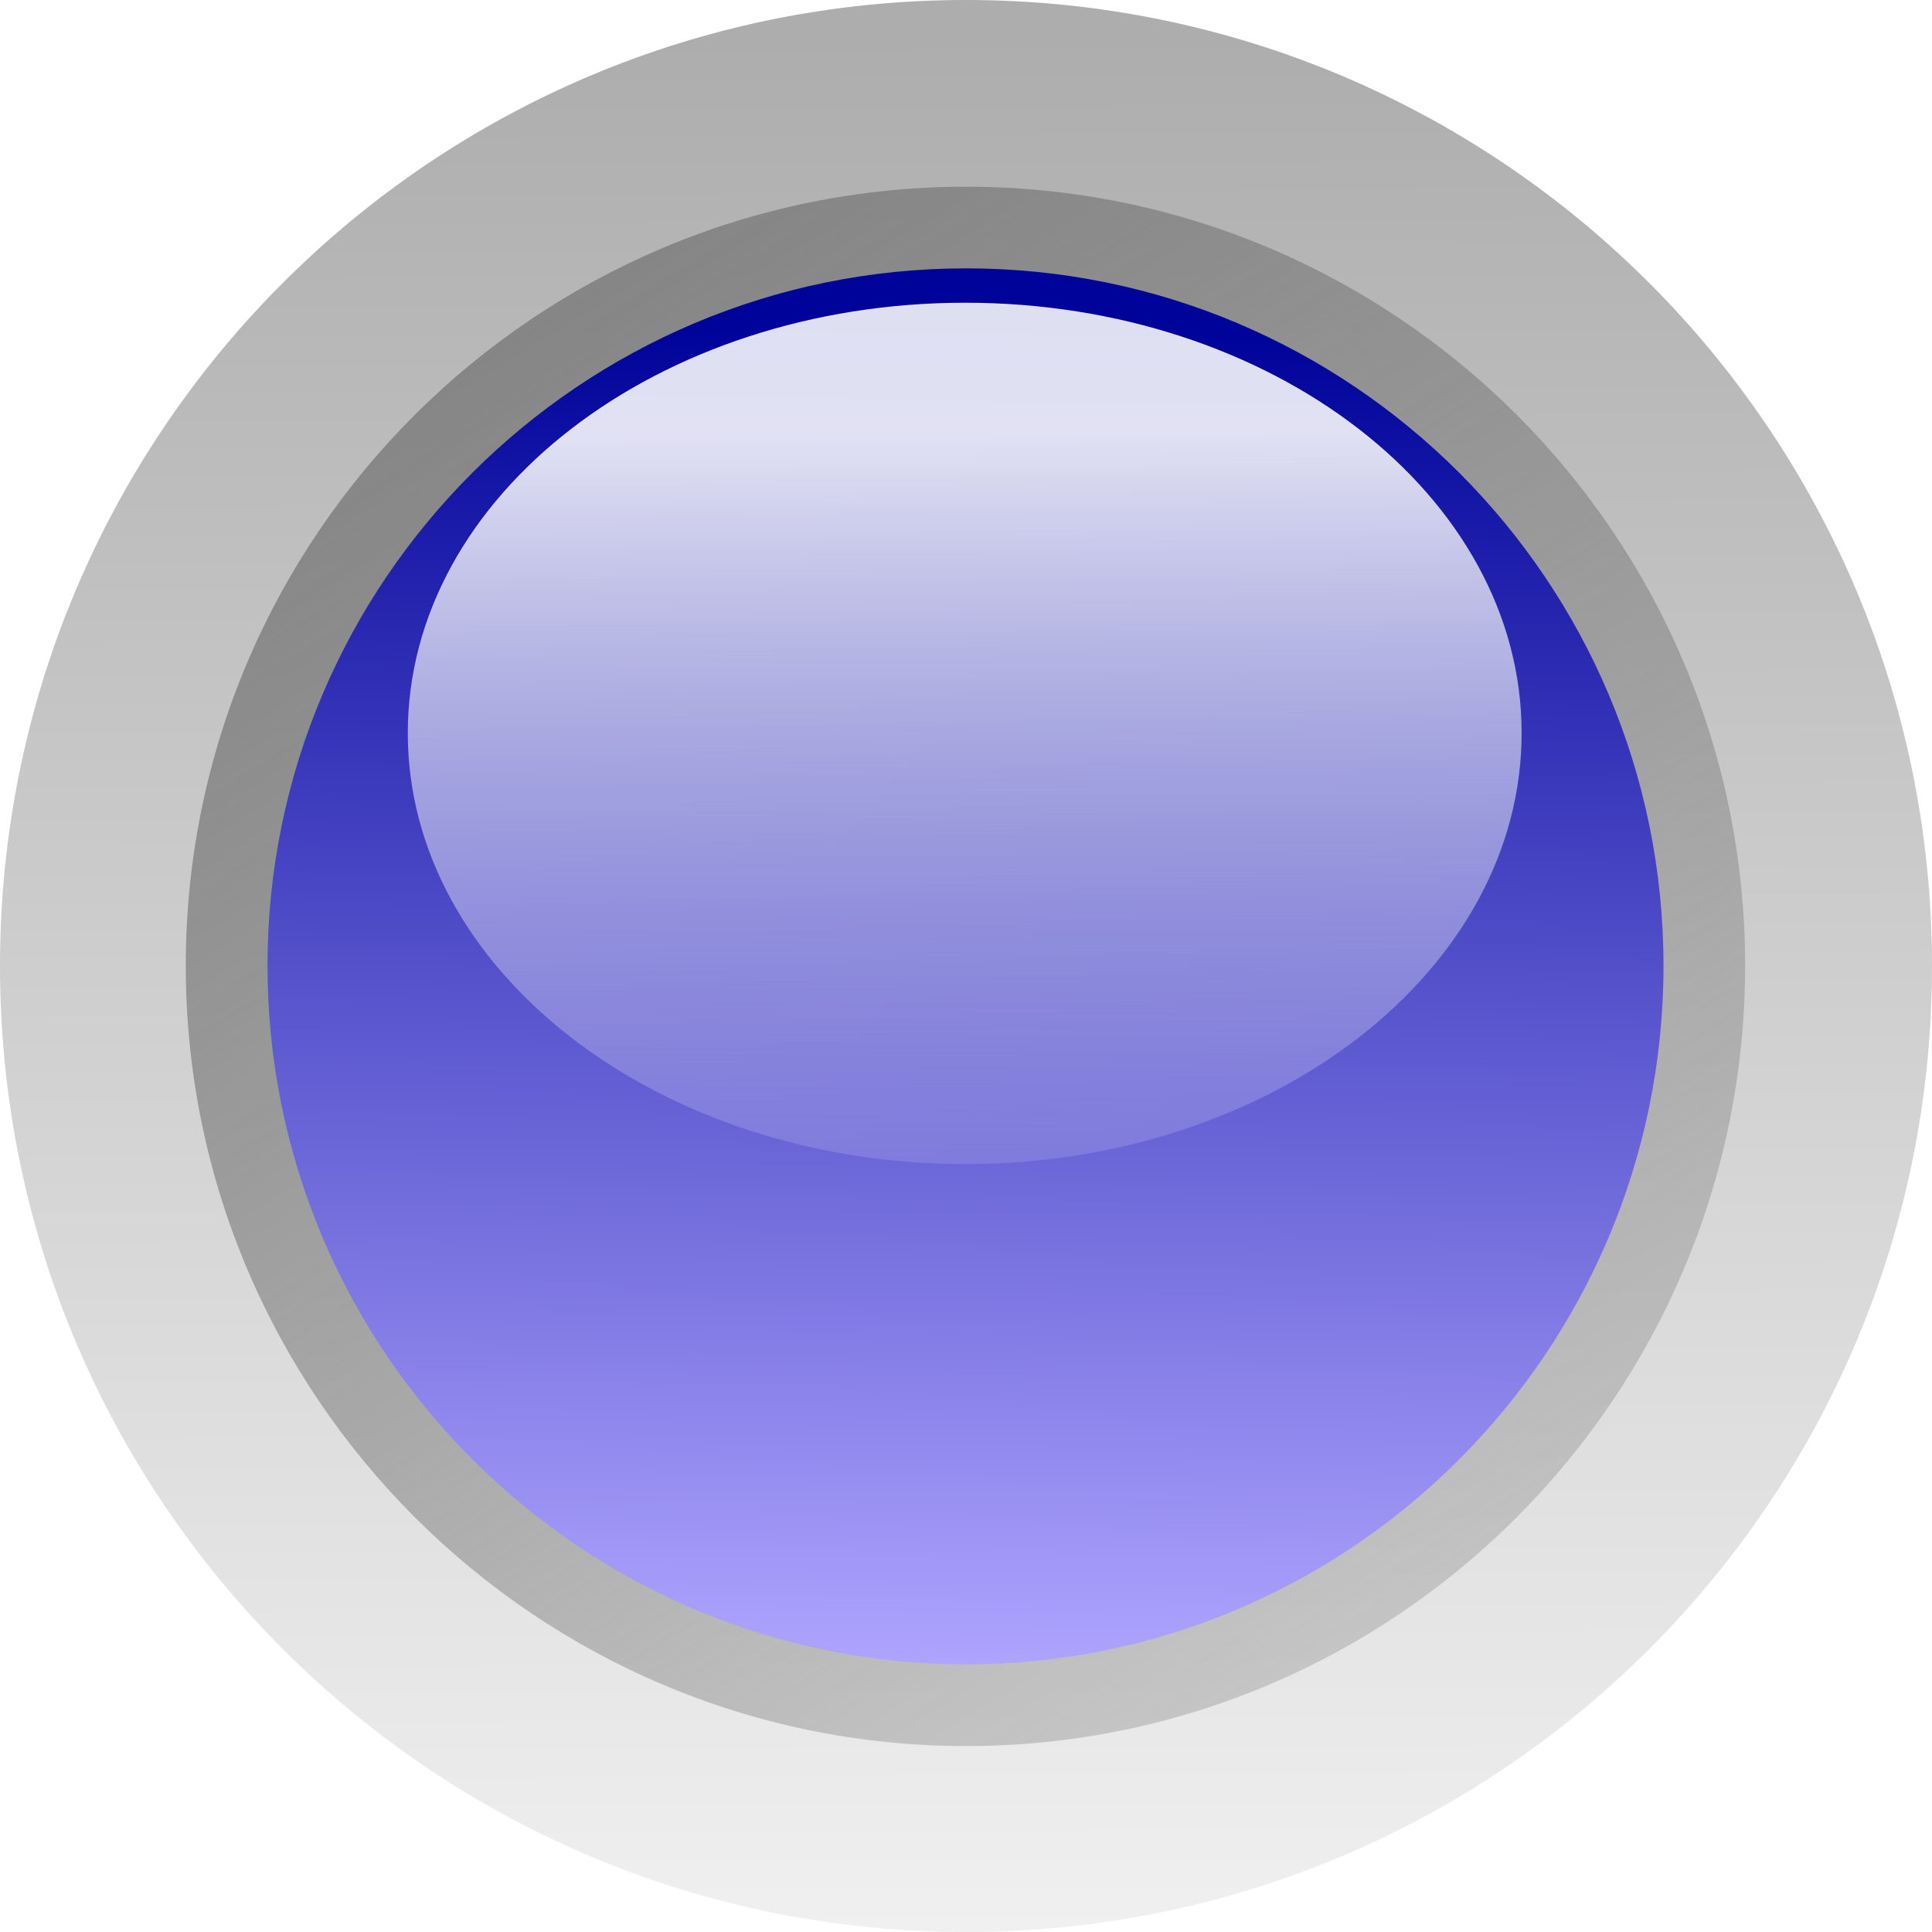
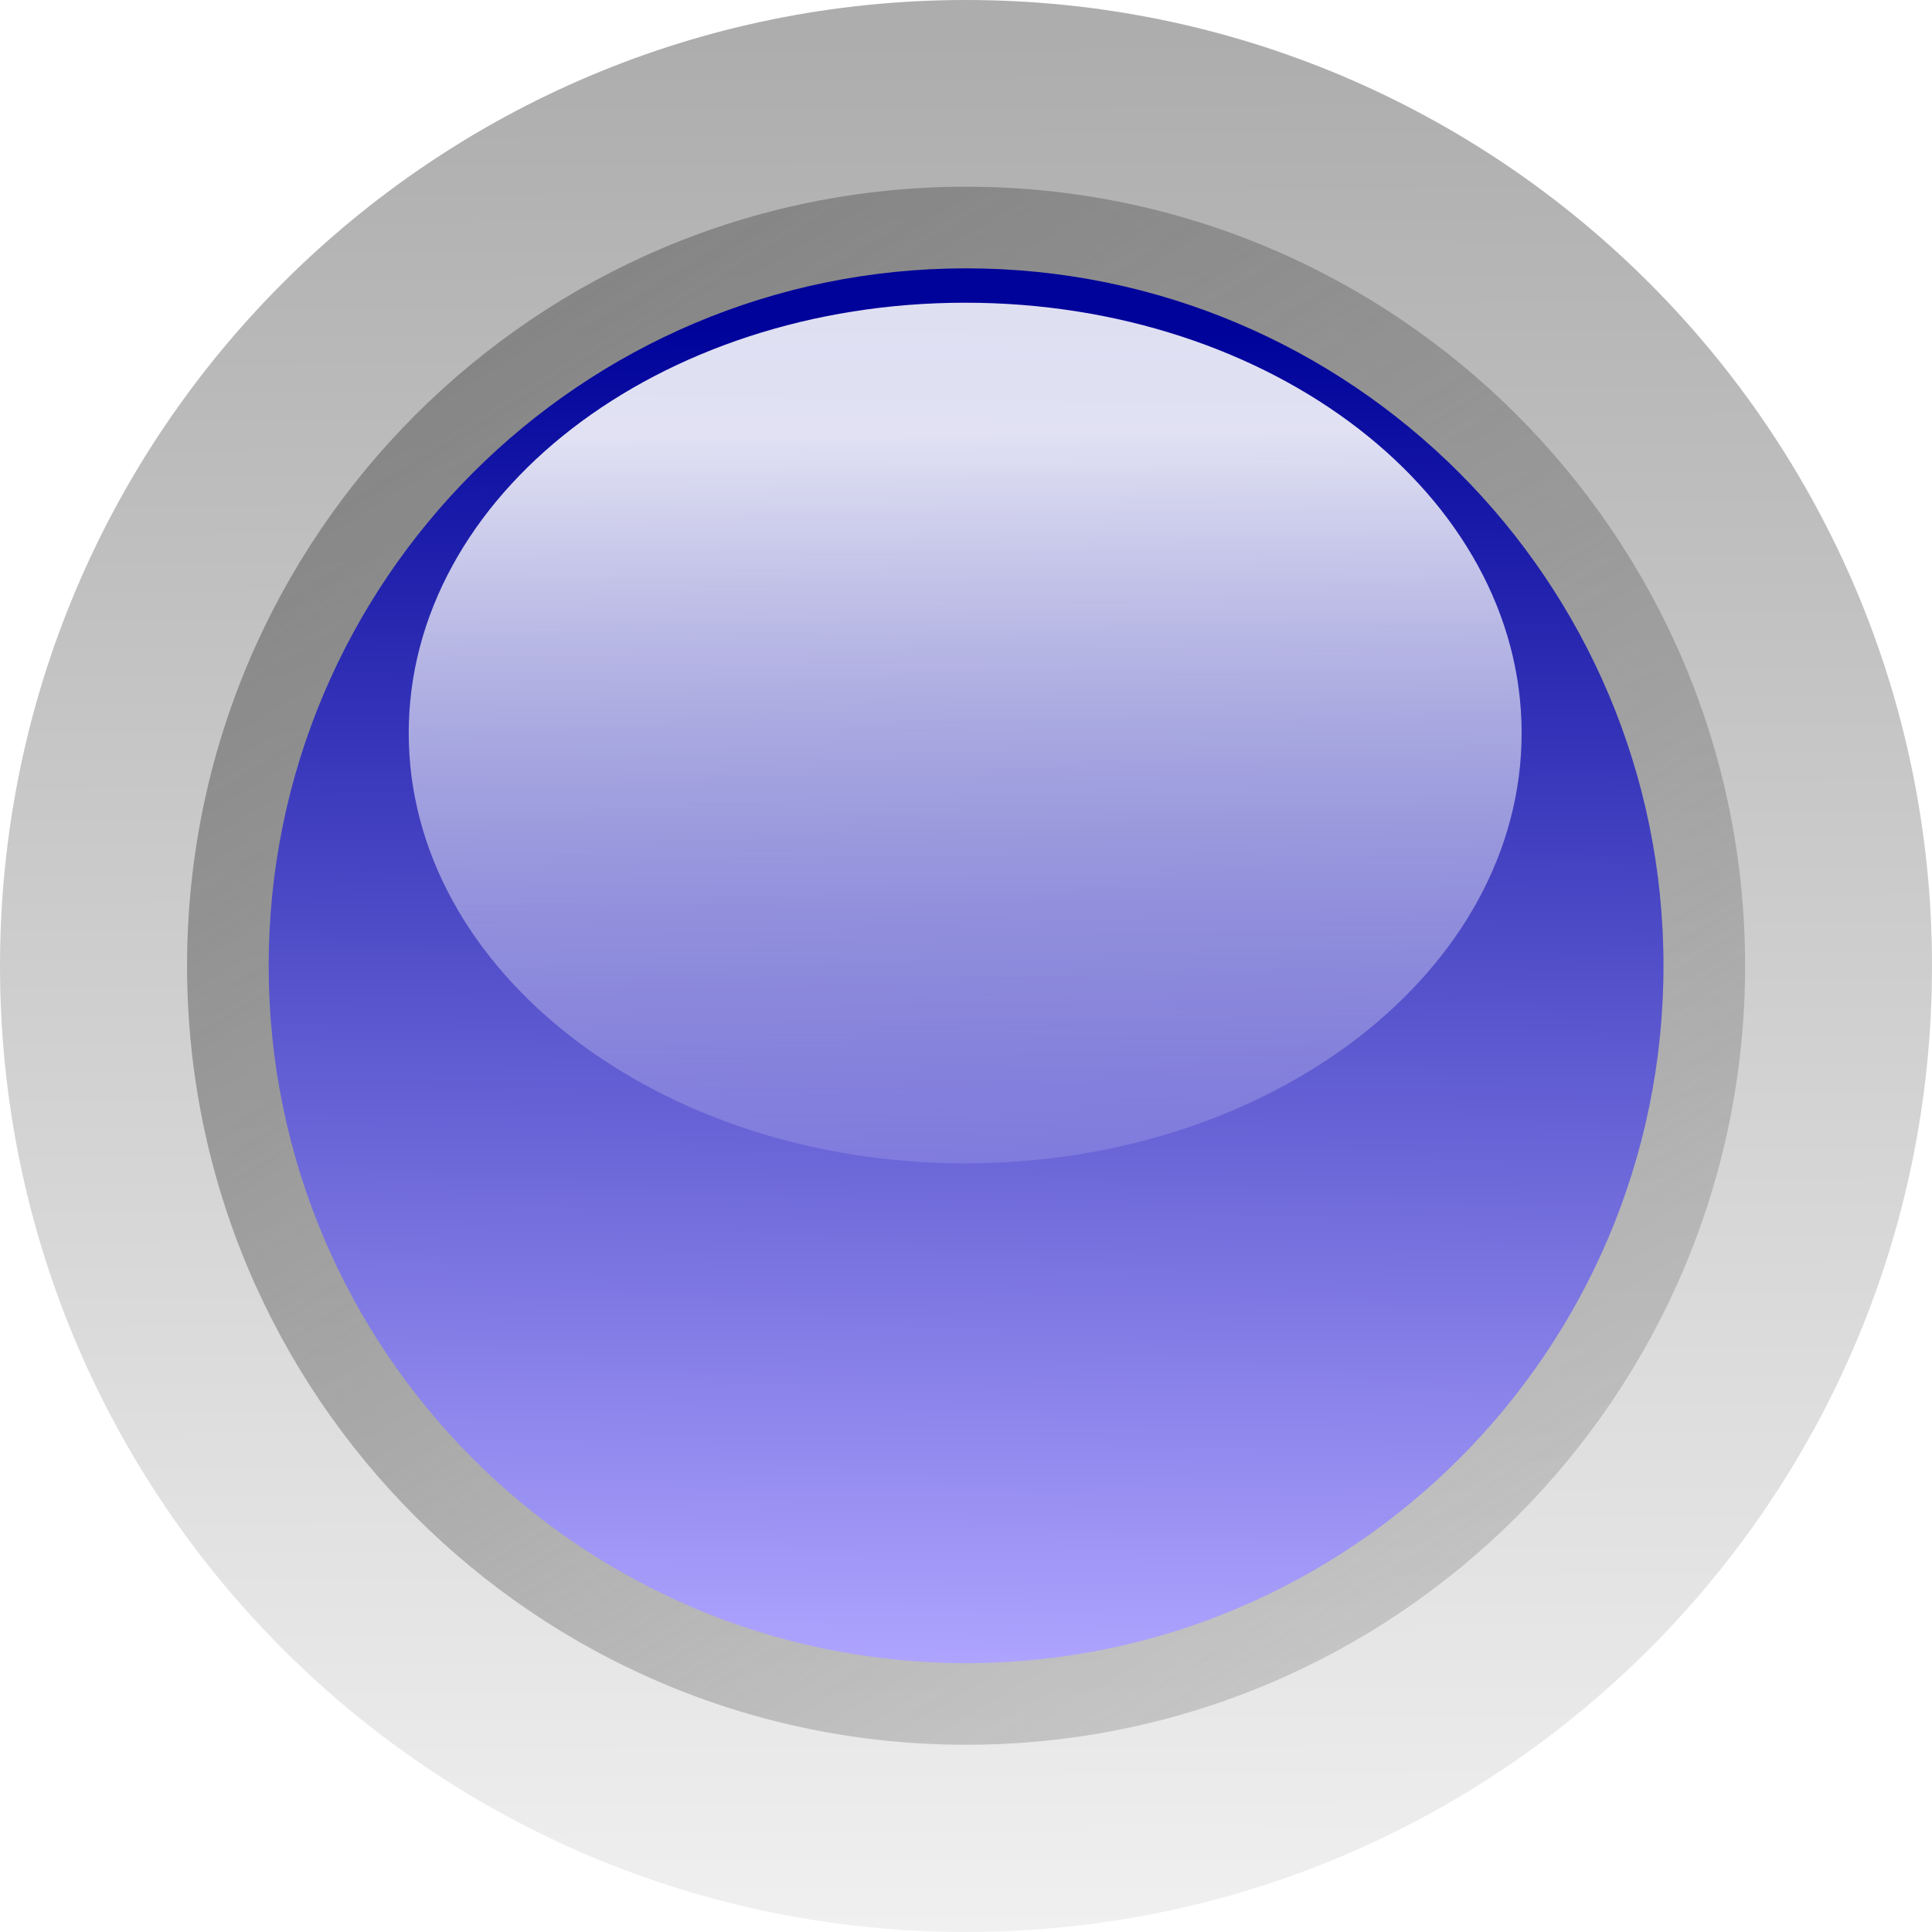
- <svg xmlns="http://www.w3.org/2000/svg" xmlns:xlink="http://www.w3.org/1999/xlink" height="50px" id="svg9493" width="50px">
-   <defs id="defs9495">
-     <linearGradient id="linearGradient6506">
-       <stop id="stop6508" offset="0" style="stop-color:#ffffff;stop-opacity:0;" />
-       <stop id="stop6510" offset="1" style="stop-color:#ffffff;stop-opacity:0.875;" />
-     </linearGradient>
-     <linearGradient gradientUnits="userSpaceOnUse" id="linearGradient7498" x1="23.403" x2="23.39" xlink:href="#linearGradient6506" y1="44.067" y2="42.884" />
-     <linearGradient id="linearGradient7464">
-       <stop id="stop7466" offset="0" style="stop-color:#00039a;stop-opacity:1;" />
-       <stop id="stop7468" offset="1" style="stop-color:#afa5ff;stop-opacity:1;" />
-     </linearGradient>
-     <linearGradient gradientUnits="userSpaceOnUse" id="linearGradient7496" x1="23.214" x2="23.201" xlink:href="#linearGradient7464" y1="42.755" y2="43.893" />
-     <linearGradient id="linearGradient5756">
-       <stop id="stop5758" offset="0" style="stop-color:#828282;stop-opacity:1;" />
-       <stop id="stop5760" offset="1" style="stop-color:#929292;stop-opacity:0.353;" />
-     </linearGradient>
-     <linearGradient gradientUnits="userSpaceOnUse" id="linearGradient9321" x1="22.935" x2="23.662" xlink:href="#linearGradient5756" y1="42.7" y2="43.893" />
-     <linearGradient id="linearGradient5742">
-       <stop id="stop5744" offset="0" style="stop-color:#adadad;stop-opacity:1;" />
-       <stop id="stop5746" offset="1" style="stop-color:#f0f0f0;stop-opacity:1;" />
-     </linearGradient>
-     <linearGradient gradientUnits="userSpaceOnUse" id="linearGradient7492" x1="23.193" x2="23.2" xlink:href="#linearGradient5742" y1="42.429" y2="44" />
-     <linearGradient gradientUnits="userSpaceOnUse" id="linearGradient9527" x1="23.193" x2="23.2" xlink:href="#linearGradient5742" y1="42.429" y2="44" />
-     <linearGradient gradientUnits="userSpaceOnUse" id="linearGradient9529" x1="22.935" x2="23.662" xlink:href="#linearGradient5756" y1="42.7" y2="43.893" />
-     <linearGradient gradientUnits="userSpaceOnUse" id="linearGradient9531" x1="23.214" x2="23.201" xlink:href="#linearGradient7464" y1="42.755" y2="43.893" />
-     <linearGradient gradientUnits="userSpaceOnUse" id="linearGradient9533" x1="23.403" x2="23.39" xlink:href="#linearGradient6506" y1="44.067" y2="42.884" />
-   </defs>
-   <g id="layer1">
-     <g id="g9381" style="overflow:visible" transform="matrix(31.25,0,0,31.25,-549.9999,-1325.000)">
-       <path d="M 24,43.2 C 24,43.642 23.642,44 23.2,44 C 22.758,44 22.4,43.642 22.4,43.2 C 22.4,42.758 22.758,42.4 23.2,42.4 C 23.642,42.4 24,42.758 24,43.2 z " id="path7470" style="fill:url(#linearGradient9527);fill-opacity:1;stroke:none;stroke-width:0.8;stroke-linecap:round;stroke-linejoin:round;stroke-miterlimit:4;stroke-opacity:1;overflow:visible" transform="translate(-4.800001,-1.000000e-6)" />
-       <path d="M 23.906,43.296 C 23.906,43.625 23.639,43.893 23.31,43.893 C 22.981,43.893 22.713,43.625 22.713,43.296 C 22.713,42.967 22.981,42.7 23.31,42.7 C 23.639,42.7 23.906,42.967 23.906,43.296 z " id="path7472" style="fill:url(#linearGradient9529);fill-opacity:1;stroke:none;stroke-width:0.8;stroke-linecap:round;stroke-linejoin:round;stroke-miterlimit:4;stroke-opacity:1;overflow:visible" transform="matrix(1.082474,0,0,1.082474,-6.832392,-3.667015)" />
-       <path d="M 23.906,43.296 C 23.906,43.625 23.639,43.893 23.31,43.893 C 22.981,43.893 22.713,43.625 22.713,43.296 C 22.713,42.967 22.981,42.7 23.31,42.7 C 23.639,42.7 23.906,42.967 23.906,43.296 z " id="path7474" style="fill:url(#linearGradient9531);fill-opacity:1;stroke:none;stroke-width:0.8;stroke-linecap:round;stroke-linejoin:round;stroke-miterlimit:4;stroke-opacity:1;overflow:visible" transform="matrix(0.969072,0,0,0.969072,-4.188999,1.242861)" />
-       <path d="M 23.906,43.296 C 23.906,43.625 23.639,43.893 23.31,43.893 C 22.981,43.893 22.713,43.625 22.713,43.296 C 22.713,42.967 22.981,42.7 23.31,42.7 C 23.639,42.7 23.906,42.967 23.906,43.296 z " id="path7476" style="fill:url(#linearGradient9533);fill-opacity:1;stroke:none;stroke-width:0.8;stroke-linecap:round;stroke-linejoin:round;stroke-miterlimit:4;stroke-opacity:1;overflow:visible" transform="matrix(0.773196,0,0,0.597938,0.376113,17.11875)" />
-     </g>
-   </g>
+ <svg xmlns="http://www.w3.org/2000/svg" height="50" width="50">
+   <linearGradient id="a" gradientUnits="userSpaceOnUse" x1="23.193" x2="23.2" y1="42.429" y2="44">
+     <stop offset="0" stop-color="#adadad" />
+     <stop offset="1" stop-color="#f0f0f0" />
+   </linearGradient>
+   <linearGradient id="b" gradientUnits="userSpaceOnUse" x1="22.935" x2="23.662" y1="42.7" y2="43.893">
+     <stop offset="0" stop-color="#828282" />
+     <stop offset="1" stop-color="#929292" stop-opacity=".353" />
+   </linearGradient>
+   <linearGradient id="c" gradientUnits="userSpaceOnUse" x1="23.214" x2="23.201" y1="42.755" y2="43.893">
+     <stop offset="0" stop-color="#00039a" />
+     <stop offset="1" stop-color="#afa5ff" />
+   </linearGradient>
+   <linearGradient id="d" gradientUnits="userSpaceOnUse" x1="23.403" x2="23.39" y1="44.067" y2="42.884">
+     <stop offset="0" stop-color="#fff" stop-opacity="0" />
+     <stop offset="1" stop-color="#fff" stop-opacity=".875" />
+   </linearGradient>
+   <path d="m24 43.2c0 .442-.358.8-.8.8s-.8-.358-.8-.8.358-.8.8-.8.8.358.8.8z" fill="url(#a)" transform="matrix(31.25 0 0 31.25 -699.9999 -1325)" />
+   <path d="m23.906 43.296c0 .329-.267.596-.596.596s-.596-.267-.596-.596.267-.596.596-.596.596.267.596.596z" fill="url(#b)" transform="matrix(33.82731 0 0 33.82731 -763.5122 -1439.594)" />
+   <path d="m23.906 43.296c0 .329-.267.596-.596.596s-.596-.267-.596-.596.267-.596.596-.596.596.267.596.596z" fill="url(#c)" transform="matrix(30.2835 0 0 30.2835 -680.9061 -1286.161)" />
+   <path d="m23.906 43.296c0 .329-.267.596-.596.596s-.596-.267-.596-.596.267-.596.596-.596.596.267.596.596z" fill="url(#d)" transform="matrix(24.16238 0 0 18.68556 -538.2464 -790.0391)" />
</svg>
